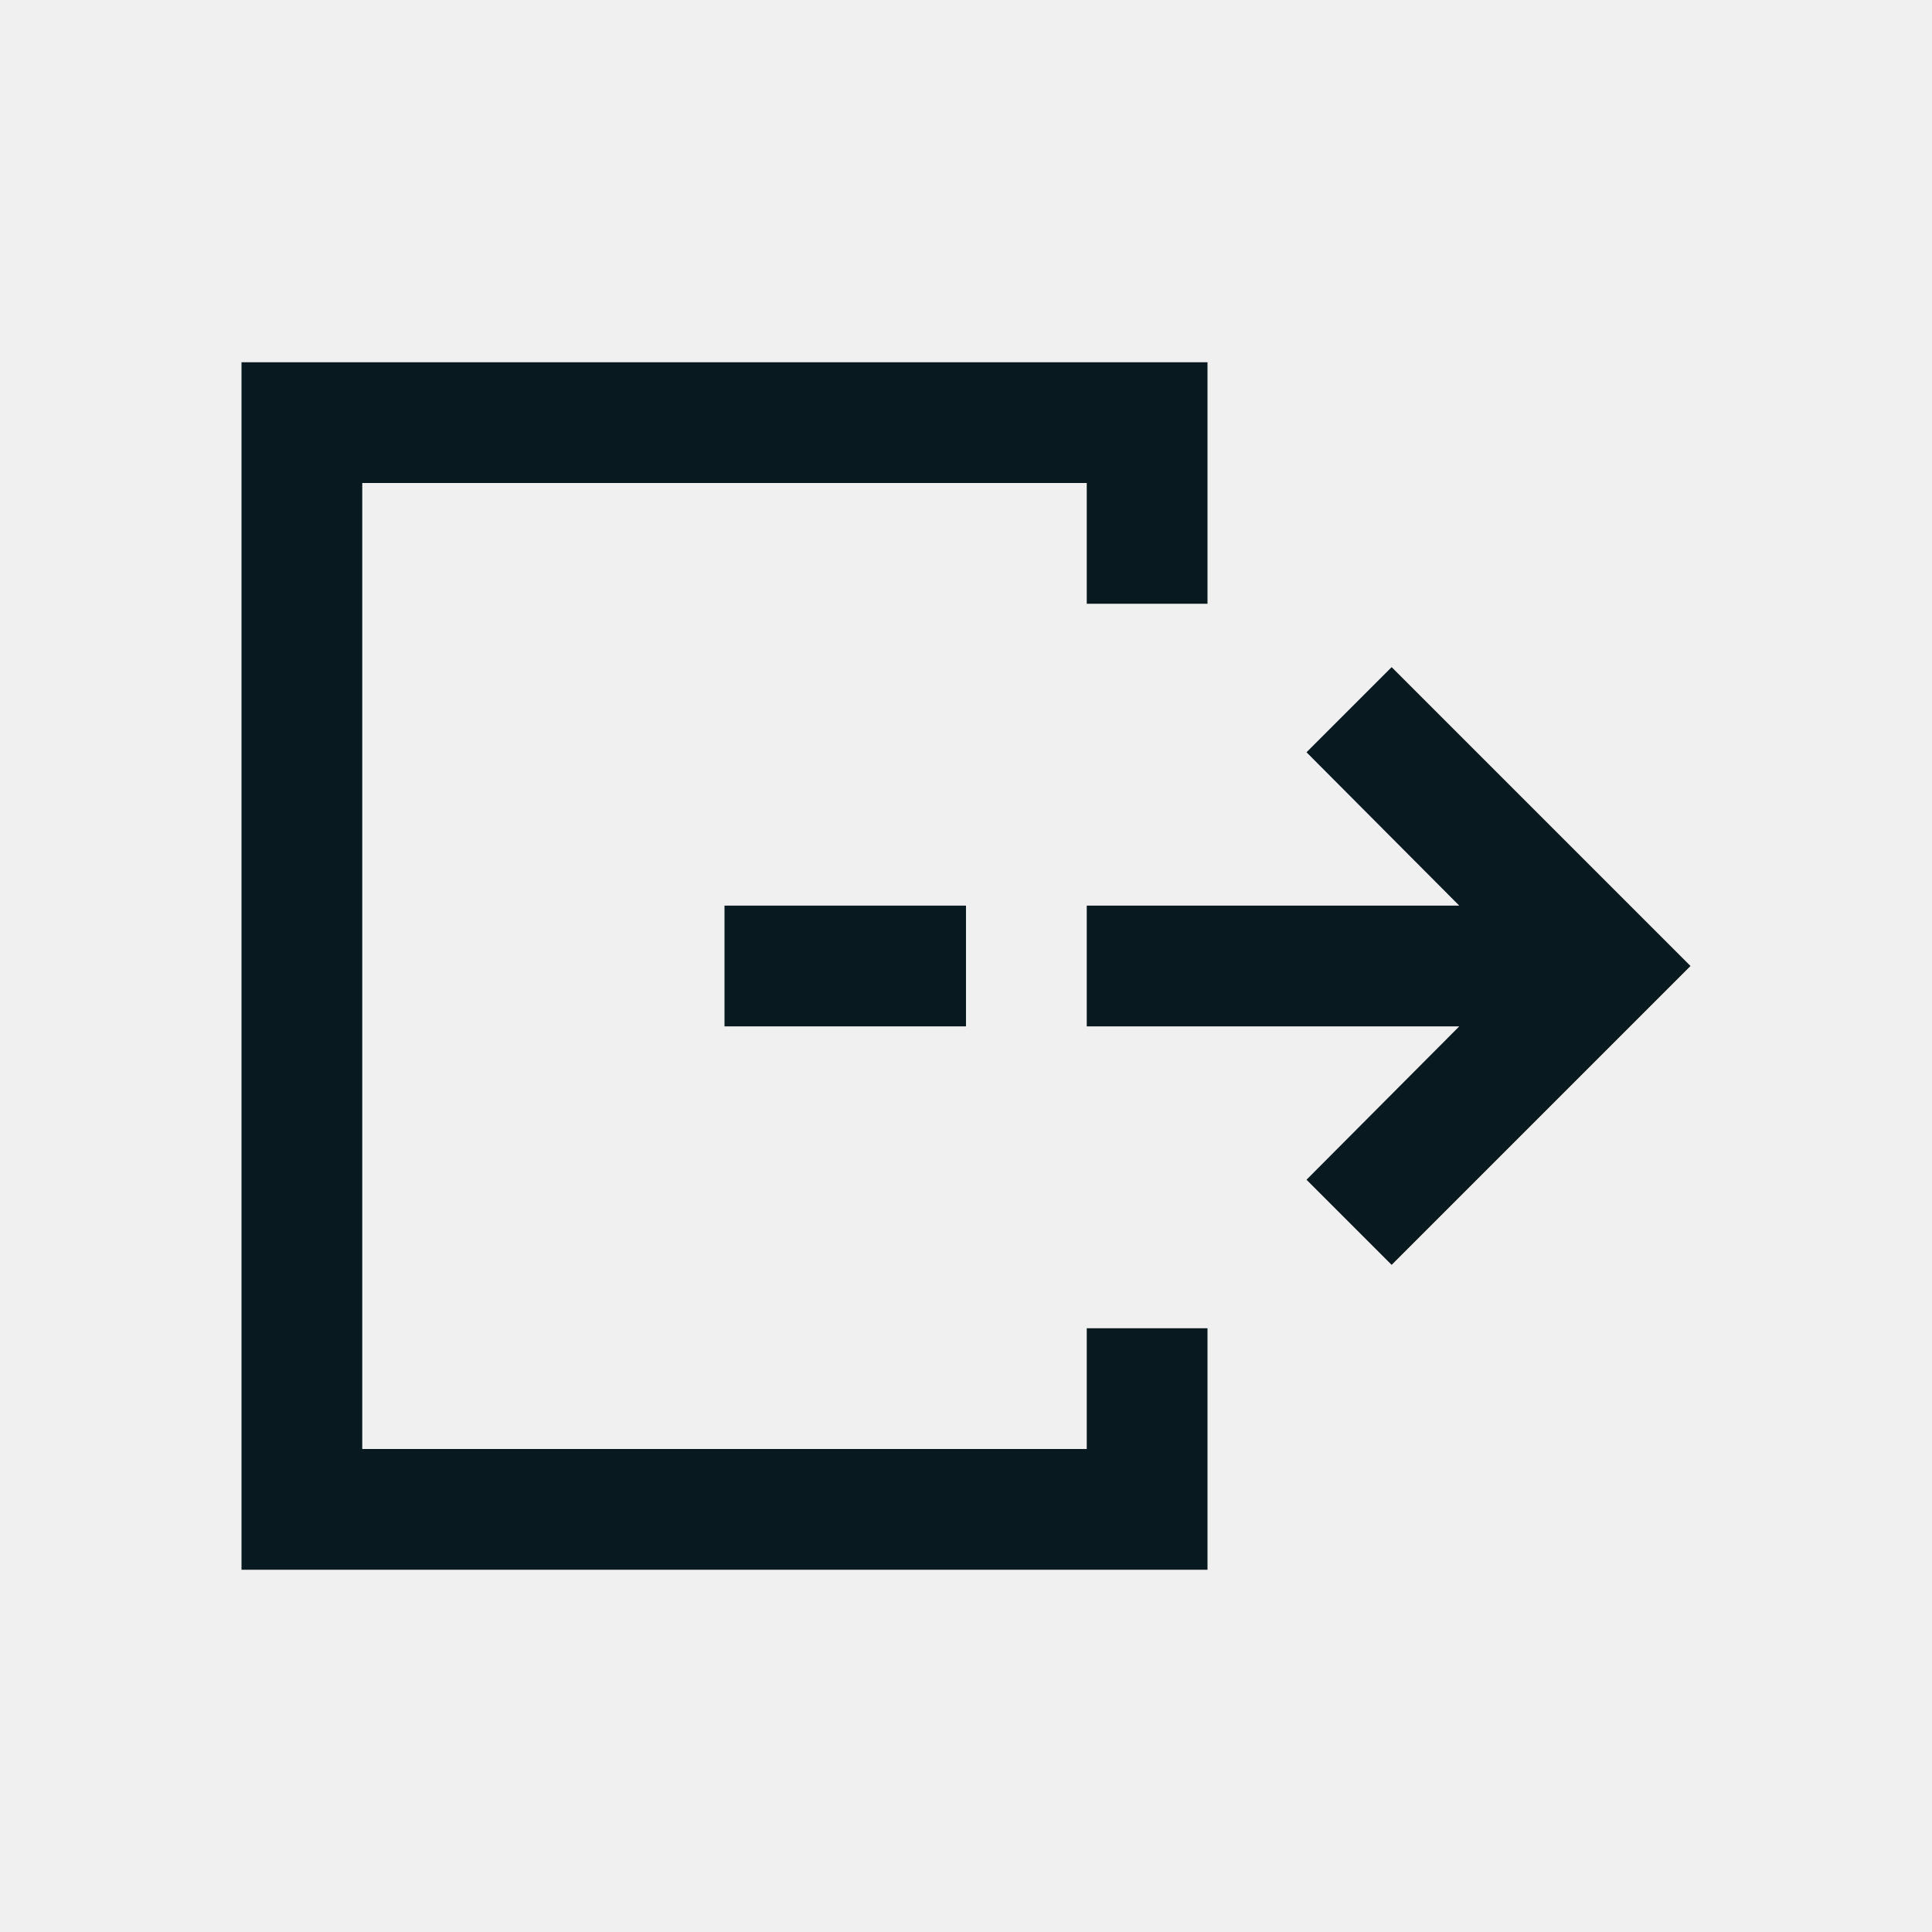
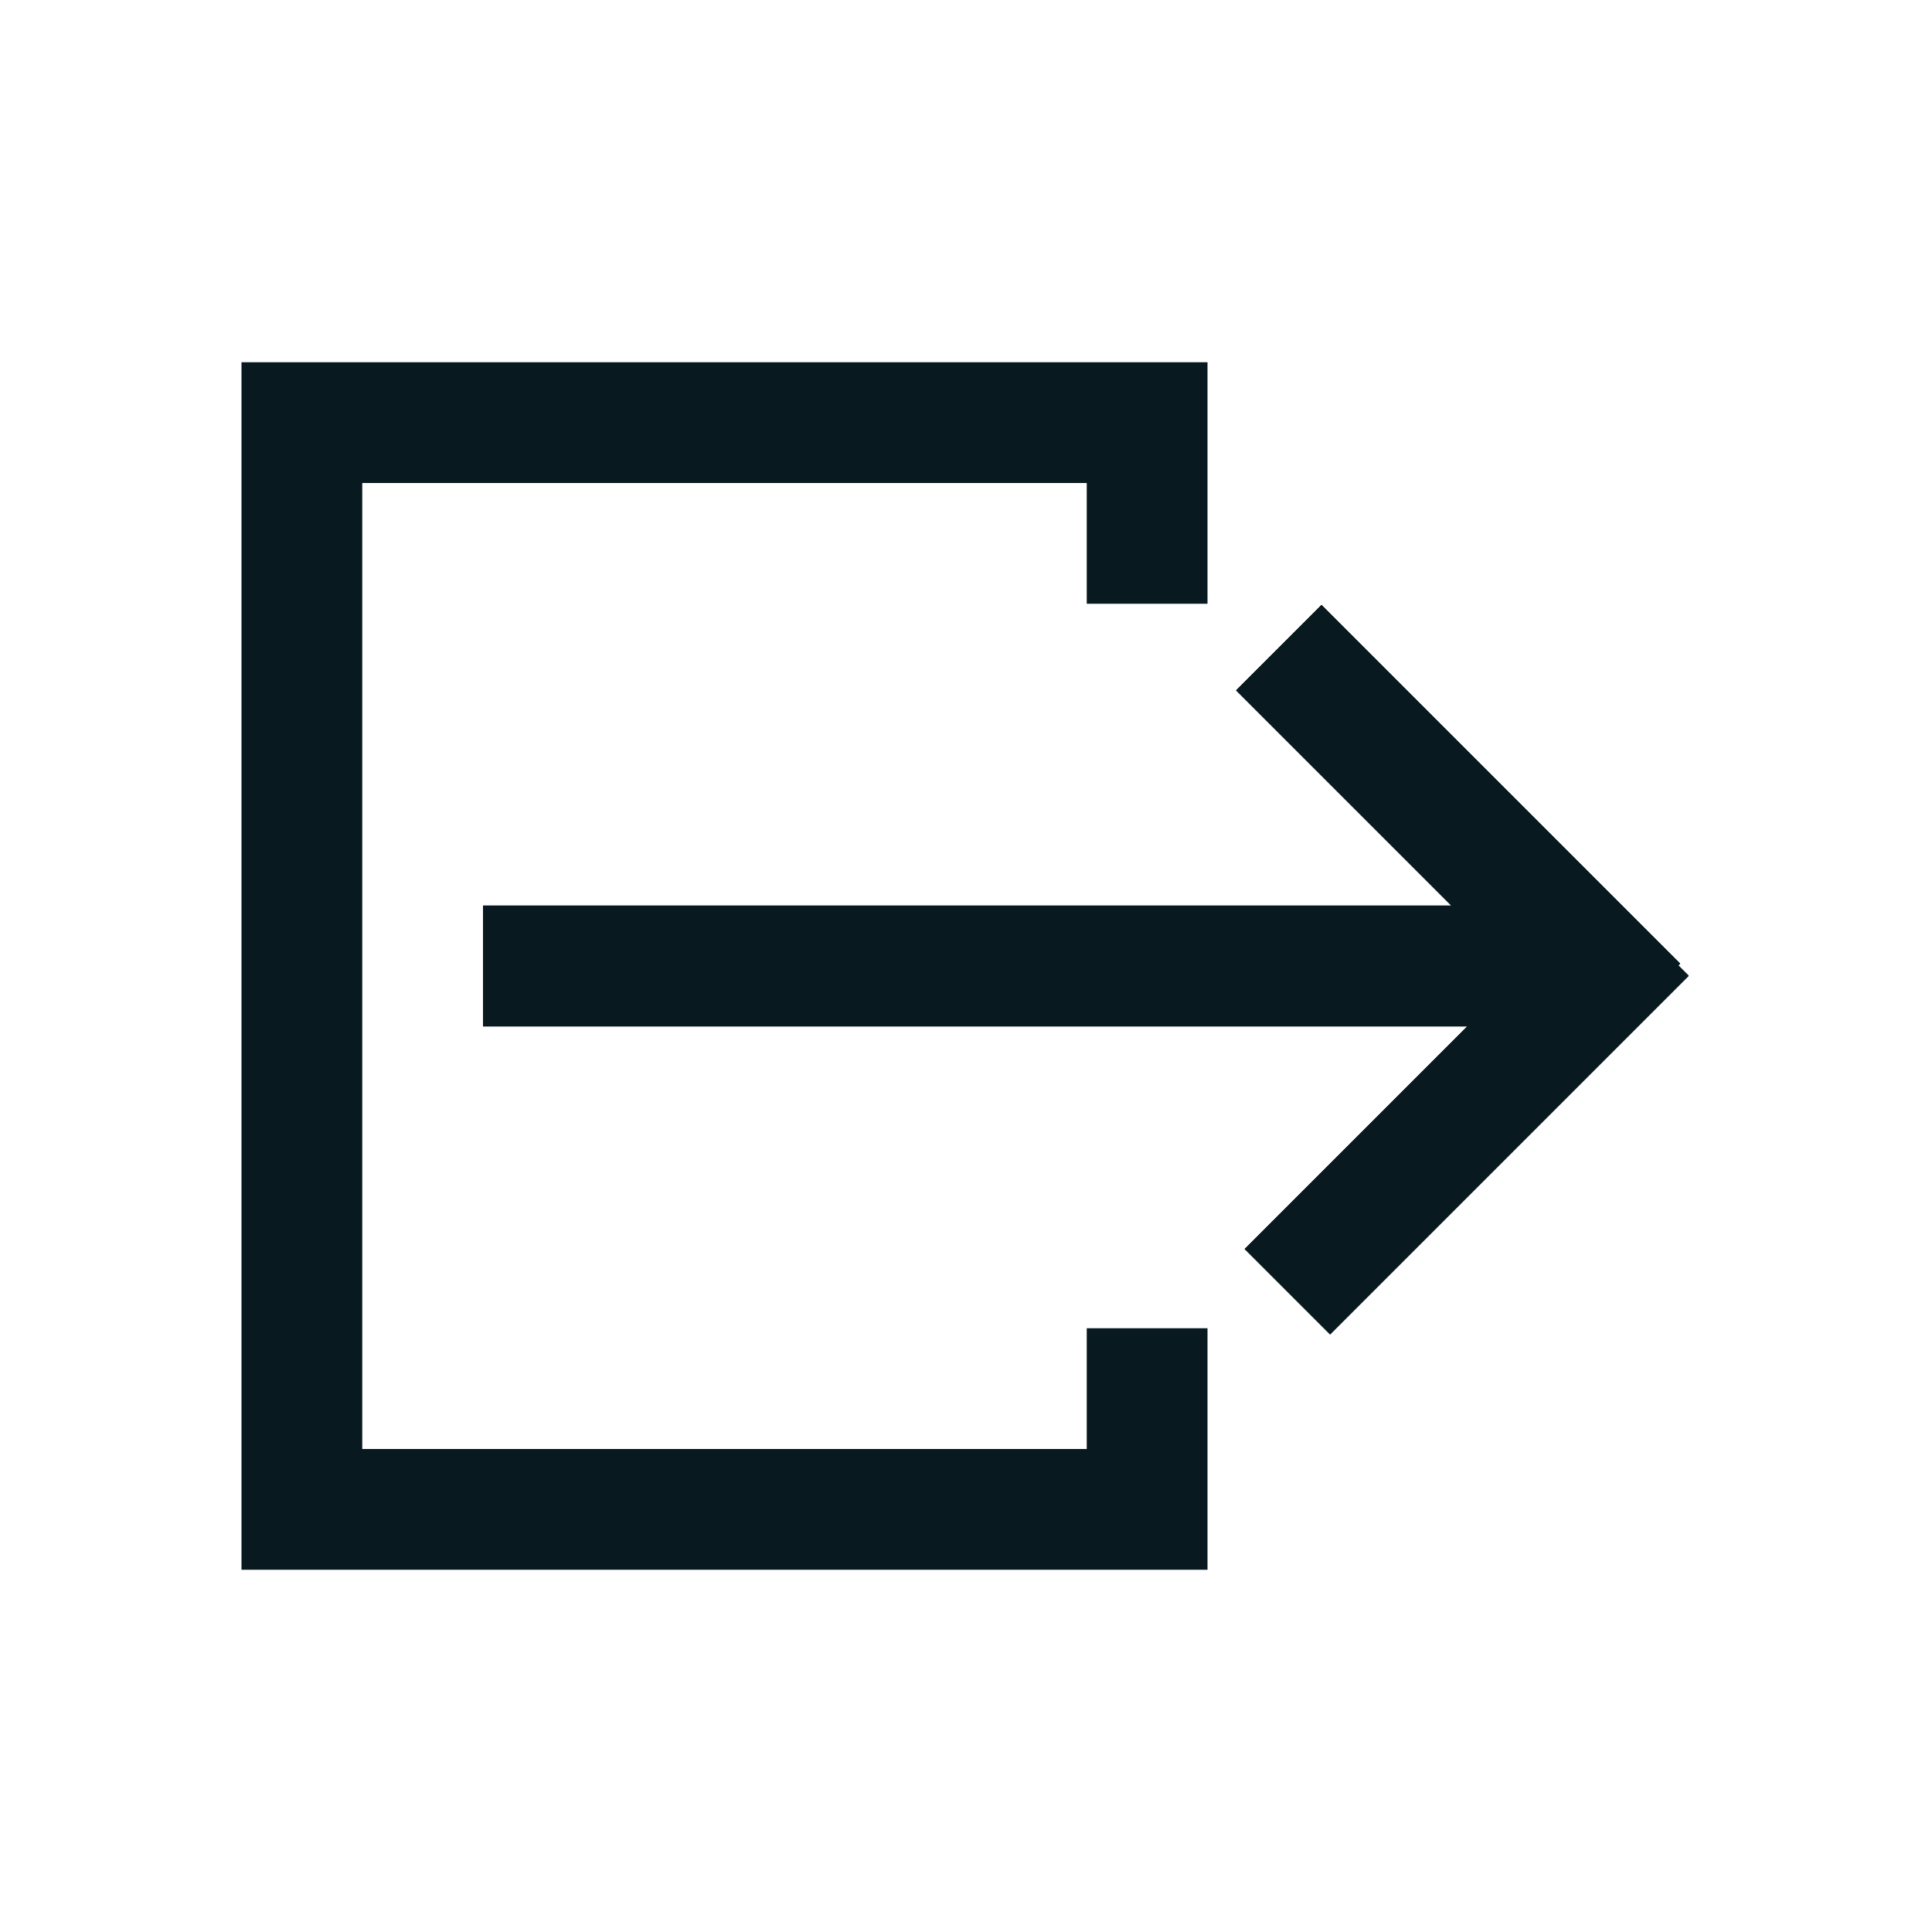
- <svg xmlns="http://www.w3.org/2000/svg" id="Motiv_Power_Grey" viewBox="0 0 32 32">
-   <defs>
-     <style>
-       .cls-1 {
-         fill: #08191f;
-         stroke-width: 0px;
-       }
-     </style>
-   </defs>
-   <polygon class="cls-1" points="18 22 18 24 6 24 6 8 18 8 18 10 20 10 20 6 4 6 4 26 20 26 20 22 18 22" />
-   <rect class="cls-1" x="12" y="15" width="4" height="2" />
-   <polygon class="cls-1" points="23.05 11.05 21.64 12.46 24.17 15 18 15 18 17 24.17 17 21.64 19.54 23.05 20.95 28 16 23.05 11.05" />
+ <svg xmlns="http://www.w3.org/2000/svg" version="1.1" x="0px" y="0px" viewBox="0 0 16 16" style="enable-background:new 0 0 16 16;" xml:space="preserve">
+   <style type="text/css">
+ 	.st0{fill:#FFFFFF;}
+ 	.st1{fill:#08191F;}
+ 	.st2{clip-path:url(#SVGID_00000148641204885633698000000009255753470927084975_);}
+ 	.st3{fill-rule:evenodd;clip-rule:evenodd;fill:#08191F;}
+ </style>
+   <g id="WHITE_background">
+     <rect class="st0" width="16" height="16" />
+   </g>
+   <g id="power_grey">
+     <polygon class="st1" points="9,11 9,12 3,12 3,4 9,4 9,5 10,5 10,3 2,3 2,13 10,13 10,11  " />
+     <g>
+       <rect x="4" y="7.5" class="st1" width="9" height="1" />
+     </g>
+     <g>
+       <rect x="11.6" y="4.7" transform="matrix(0.7071 -0.7071 0.7071 0.7071 -1.2886 10.5962)" class="st1" width="1" height="4.2" />
+     </g>
+     <g>
+       <rect x="11.6" y="7" transform="matrix(-0.7071 -0.7071 0.7071 -0.7071 14.2678 24.2028)" class="st1" width="1" height="4.2" />
+     </g>
+     <g>
+       <rect x="4" y="7.5" class="st1" width="9" height="1" />
+     </g>
+     <g>
+       <rect x="11.6" y="4.7" transform="matrix(0.7071 -0.7071 0.7071 0.7071 -1.2886 10.5962)" class="st1" width="1" height="4.2" />
+     </g>
+     <g>
+       <rect x="11.6" y="7" transform="matrix(-0.7071 -0.7071 0.7071 -0.7071 14.2678 24.2028)" class="st1" width="1" height="4.2" />
+     </g>
+     <g>
+       <rect x="4" y="7.5" class="st1" width="9" height="1" />
+     </g>
+     <g>
+       <rect x="11.6" y="4.7" transform="matrix(0.7071 -0.7071 0.7071 0.7071 -1.2886 10.5962)" class="st1" width="1" height="4.2" />
+     </g>
+     <g>
+       <rect x="11.6" y="7" transform="matrix(-0.7071 -0.7071 0.7071 -0.7071 14.2678 24.2028)" class="st1" width="1" height="4.2" />
+     </g>
+   </g>
</svg>
